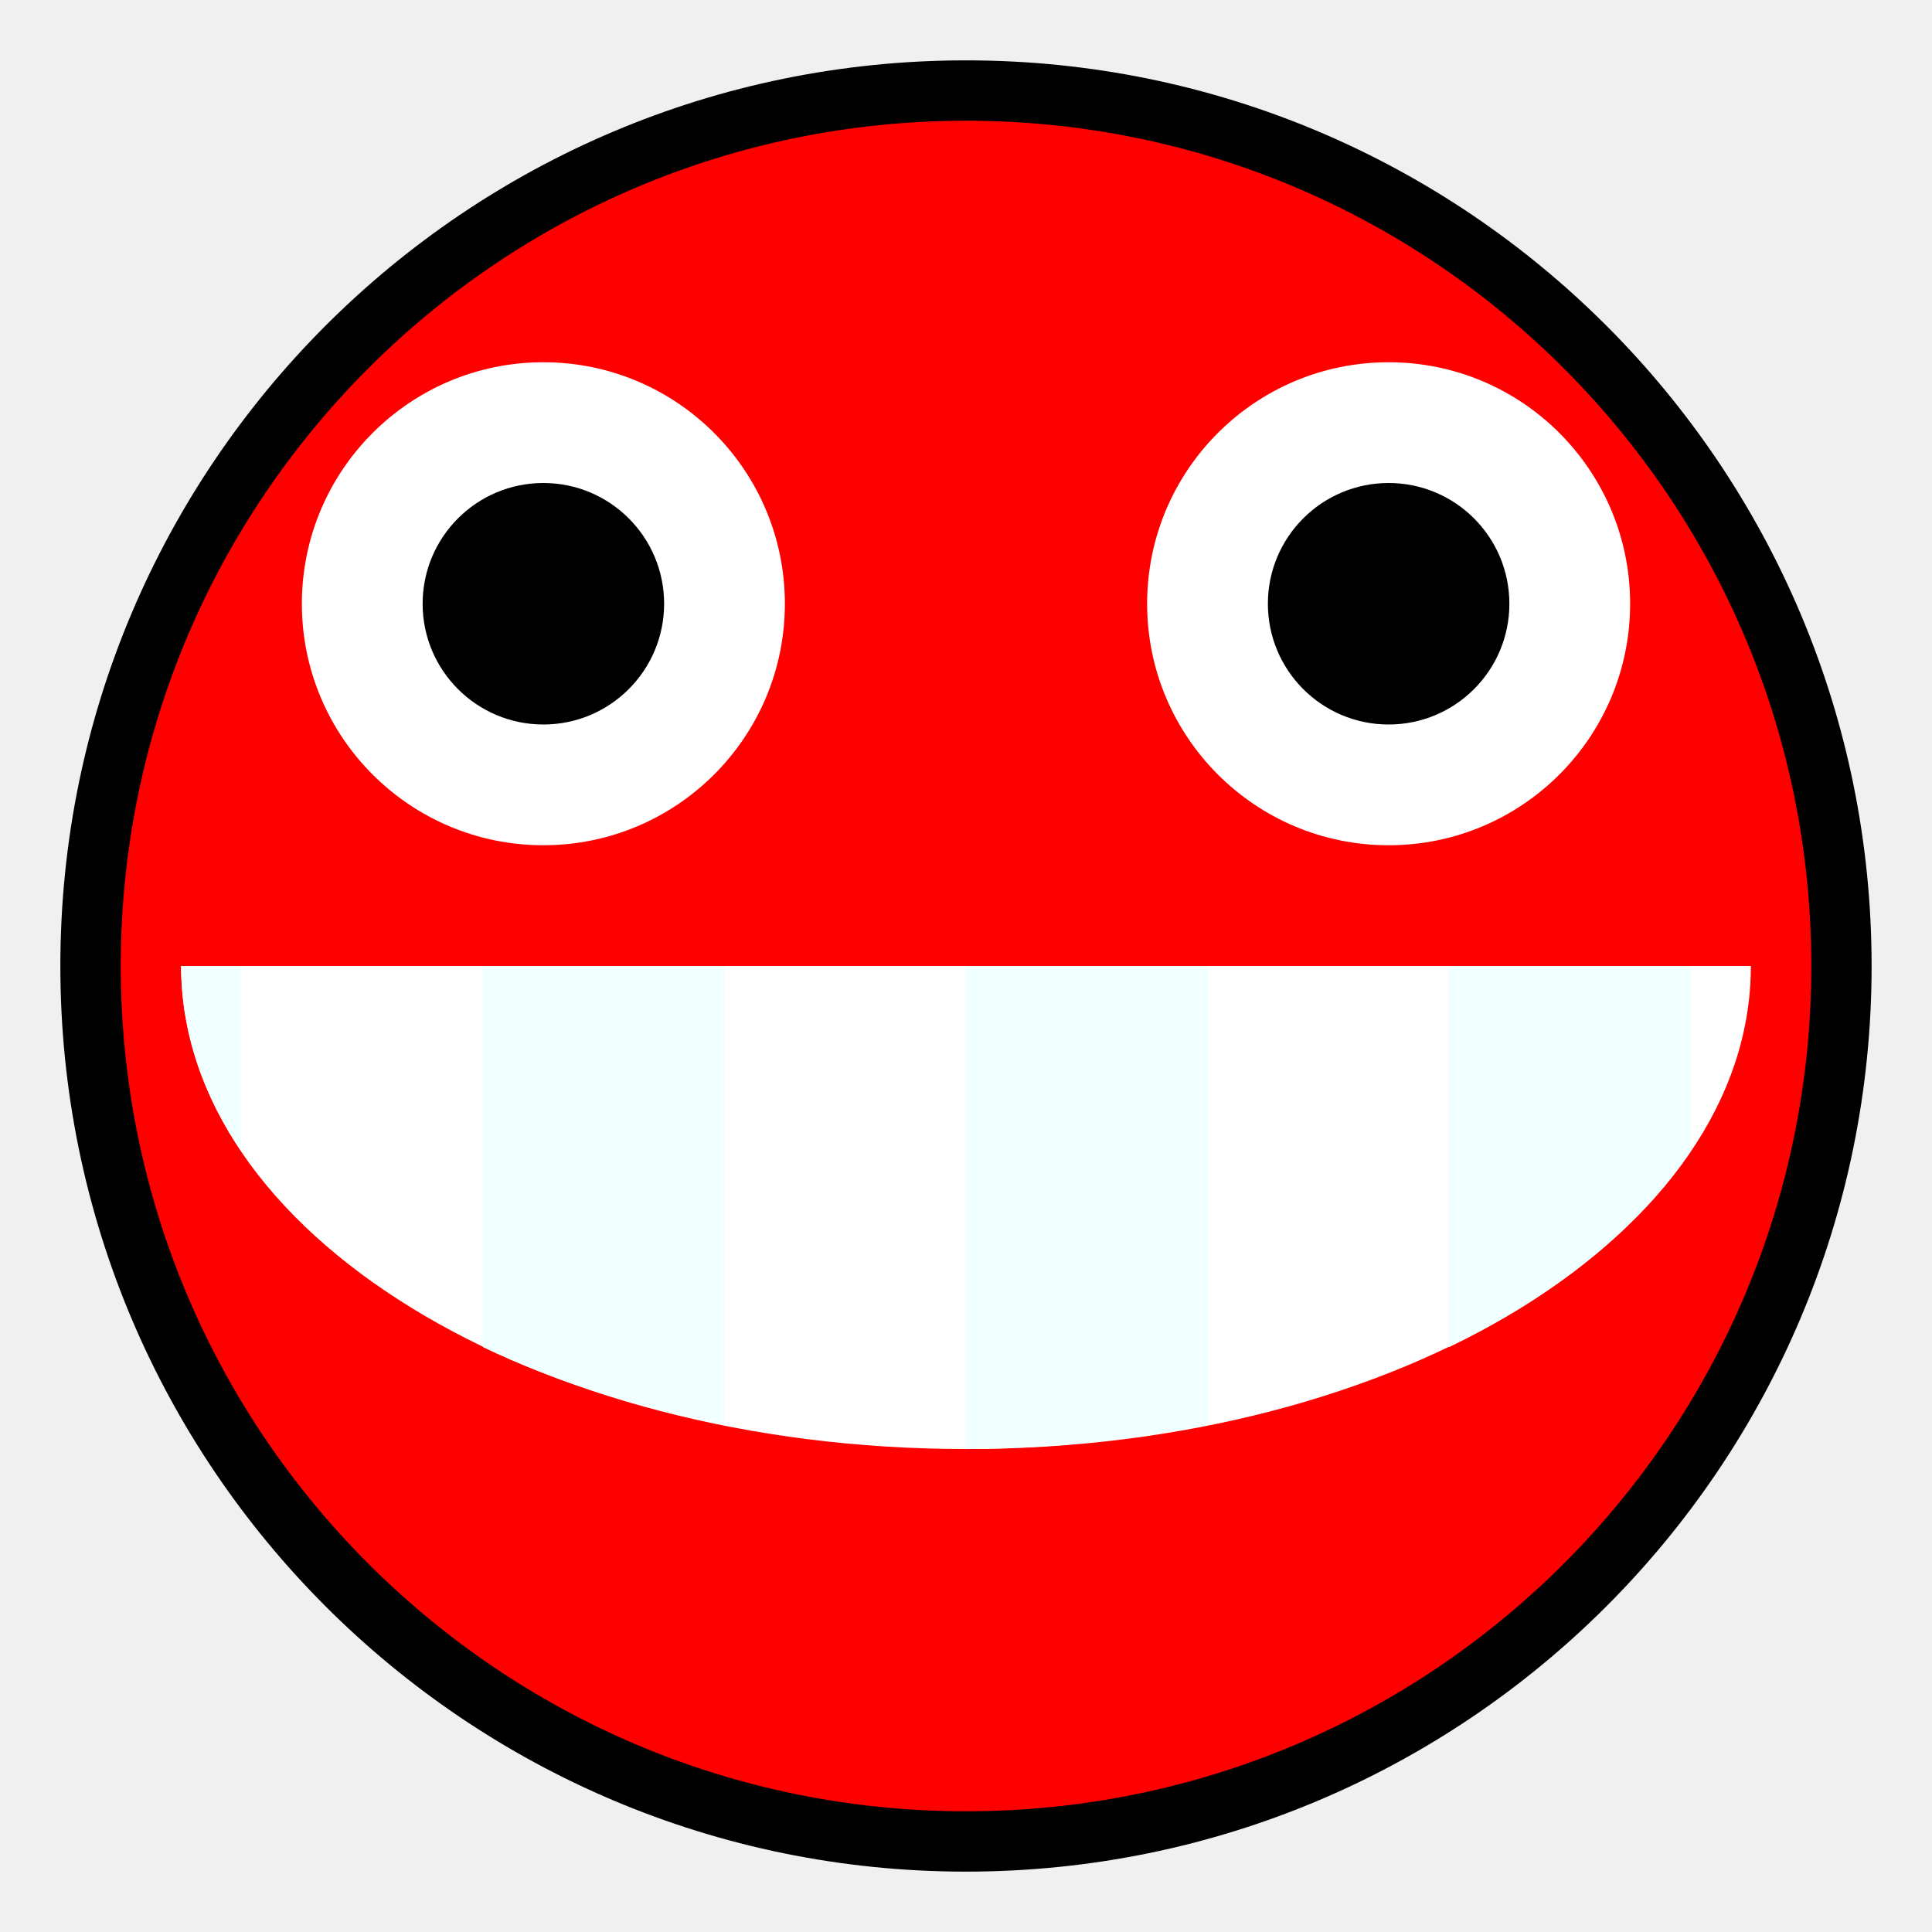
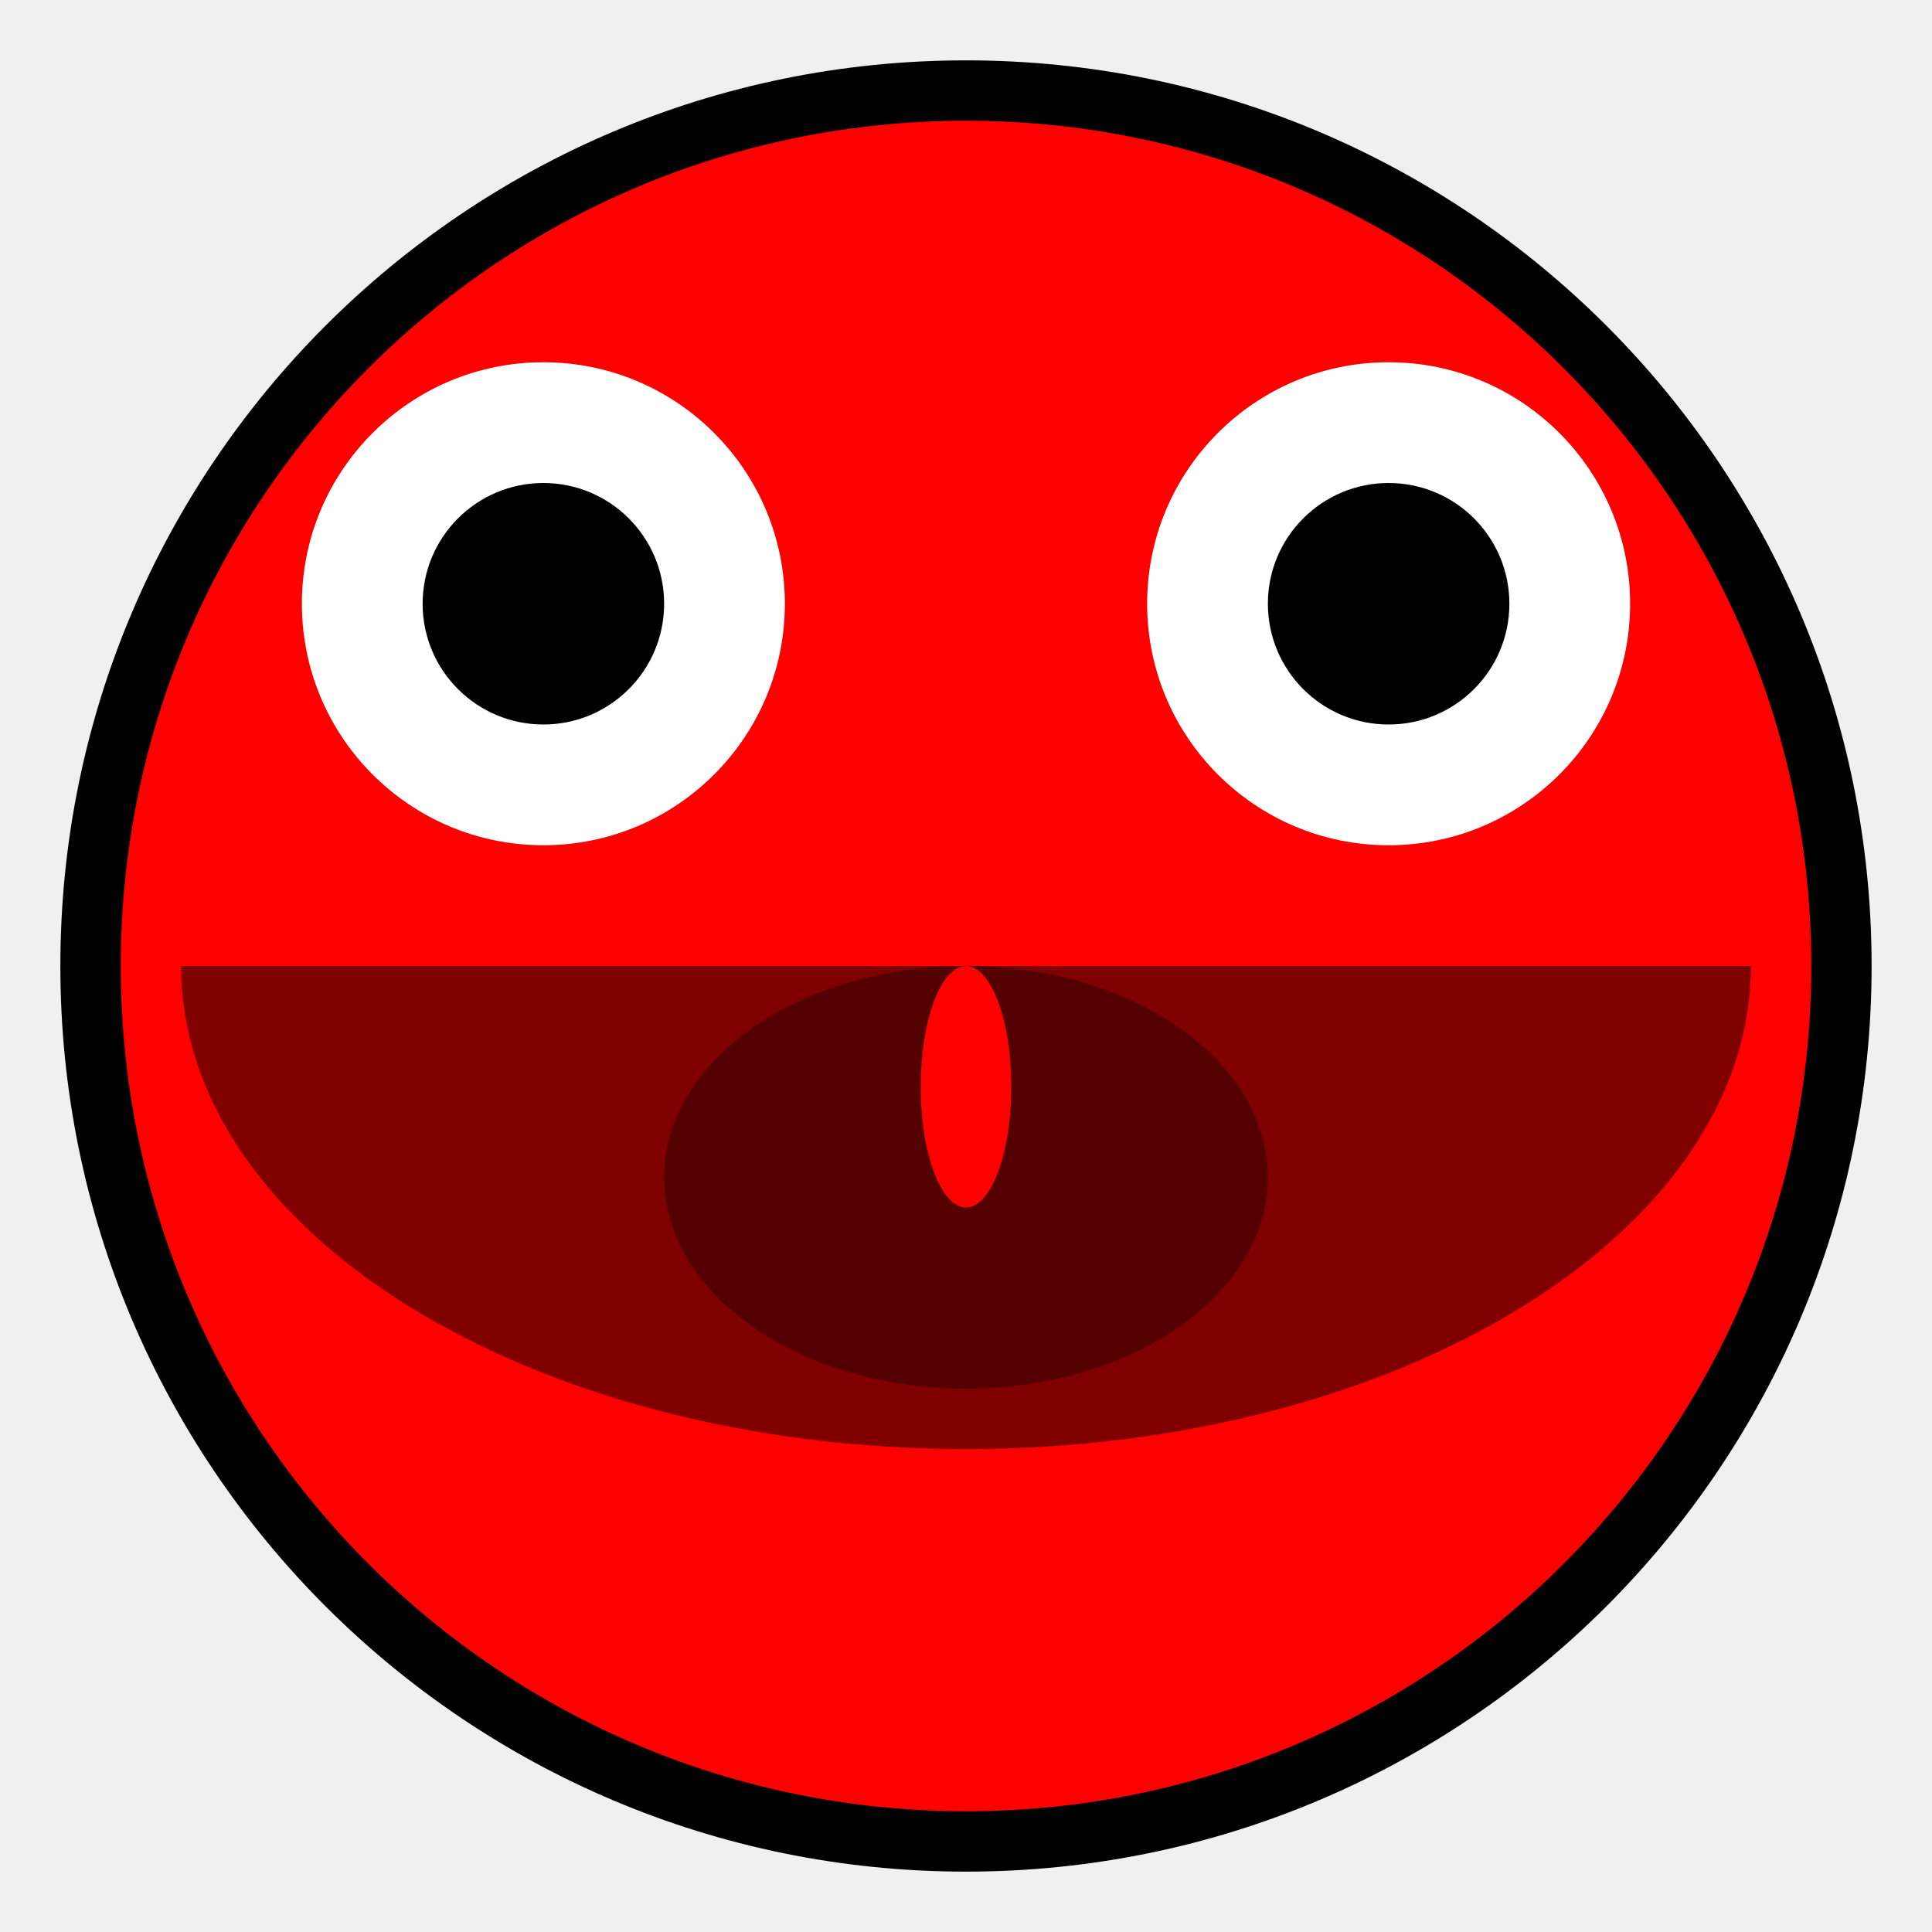
<svg xmlns="http://www.w3.org/2000/svg" width="32px" height="32px" id="svg3505" version="1.1">
  <defs id="defs3507">
    </defs>
  <g id="layer1">
    <g id="g7775">
      <rect y="0" x="0" height="32" width="32" id="rect7773" style="fill:none;stroke:none" />
      <path transform="matrix(1.044059,0,0,0.9999439,-255.7647,-120.0555)" d="M 274.663,136.063 A 14.367,15.001 0 1 1 245.929,136.063 A 14.367,15.001 0 1 1 274.663,136.063 z" id="path4818" style="fill:#000000;fill-opacity:1;fill-rule:nonzero;stroke:none;stroke-width:1;stroke-linecap:butt;stroke-linejoin:miter;stroke-miterlimit:4;stroke-dasharray:none;stroke-dashoffset:0;stroke-opacity:1" />
      <path transform="matrix(2.002488,0,0,2.002488,4.9747218e-2,-1.9905116e-2)" d="M 14.957,8 A 6.991,6.991 0 1 1 0.974,8 A 6.991,6.991 0 1 1 14.957,8 z" id="path3403" style="fill:#ff0000;fill-opacity:1;fill-rule:nonzero;stroke:none;stroke-width:0.1;stroke-linecap:round;stroke-linejoin:round;stroke-miterlimit:4;stroke-dasharray:none;stroke-dashoffset:0;stroke-opacity:1" />
-       <path transform="matrix(3.127226,0,0,2.092111,-72.05343,-92.42132)" d="M 32.314,51.824 A 4.157,3.824 0 1 1 24,51.824" id="path3429" style="fill:#ffffff;fill-opacity:1;fill-rule:nonzero;stroke:none;stroke-width:1;stroke-linecap:butt;stroke-linejoin:miter;stroke-miterlimit:4;stroke-dasharray:none;stroke-dashoffset:0;stroke-opacity:1" />
+       <path transform="matrix(3.127226,0,0,2.092111,-72.05343,-92.42132)" d="M 32.314,51.824 A 4.157,3.824 0 1 1 24,51.824" id="path3429" style="fill:#800000;fill-opacity:1;fill-rule:nonzero;stroke:none;stroke-width:1;stroke-linecap:butt;stroke-linejoin:miter;stroke-miterlimit:4;stroke-dasharray:none;stroke-dashoffset:0;stroke-opacity:1" />
      <path d="M 10,5 A 2,2 0 1 1 6,5 A 2,2 0 1 1 10,5 z" id="path3407" style="fill:#ffffff;fill-opacity:1;fill-rule:nonzero;stroke:none;stroke-width:0.1;stroke-linecap:round;stroke-linejoin:round;stroke-miterlimit:4;stroke-dasharray:none;stroke-dashoffset:0;stroke-opacity:1" transform="matrix(2,0,0,2,-7.000003,-5.1161847e-6)" />
      <path transform="matrix(2,0,0,2,6.999997,-5.1161847e-6)" style="fill:#ffffff;fill-opacity:1;fill-rule:nonzero;stroke:none;stroke-width:0.1;stroke-linecap:round;stroke-linejoin:round;stroke-miterlimit:4;stroke-dasharray:none;stroke-dashoffset:0;stroke-opacity:1" id="path3425" d="M 10,5 A 2,2 0 1 1 6,5 A 2,2 0 1 1 10,5 z" />
      <path transform="matrix(2,0,0,2,-7,0)" d="M 9,5 A 1,1 0 1 1 7,5 1,1 0 1 1 9,5 z" id="path3409" style="fill:black;fill-opacity:1;fill-rule:nonzero;stroke:none" />
      <path style="fill:black;fill-opacity:1;fill-rule:nonzero;stroke:none" id="path3427" d="M 9,5 A 1,1 0 1 1 7,5 1,1 0 1 1 9,5 z" transform="matrix(2,0,0,2,7,0)" />
-       <path id="rect3449" d="M 3 16 C 3 17.082 3.367 18.121 4 19.062 L 4 16 L 3 16 z M 8 16 L 8 22.312 C 9.186 22.882 10.537 23.303 12 23.594 L 12 16 L 8 16 z M 16 16 L 16 24 C 17.393 24 18.742 23.844 20 23.594 L 20 16 L 16 16 z M 24 16 L 24 22.312 C 25.76 21.466 27.134 20.351 28 19.062 L 28 16 L 24 16 z " style="fill:#f0ffff;fill-opacity:1;fill-rule:nonzero;stroke:none;stroke-width:1;stroke-linecap:butt;stroke-linejoin:miter;stroke-miterlimit:4;stroke-dasharray:none;stroke-dashoffset:0;stroke-opacity:1" />
      <path style="fill:#ffffff;fill-opacity:1;fill-rule:nonzero;stroke:none;stroke-width:1;stroke-linecap:butt;stroke-linejoin:miter;stroke-miterlimit:4;stroke-dasharray:none;stroke-dashoffset:0;stroke-opacity:1" id="path3443" d="M 24,51.824 A 4.157,0.765 0 0 1 32.314,51.824" transform="matrix(3.367782,0,0,1.7603396e-6,-78.82678,15.99991)" />
+       <path style="fill:#500;fill-opacity:1;stroke:none" id="path5770" d="M 24,21 A 8,4.944 0 1 1 8,21 8,4.944 0 1 1 24,21 z" transform="matrix(0.625,0,0,0.7078899,6,4.634313)" />
+       <path style="fill:#ff0001;fill-opacity:1;stroke:none" id="path5707" d="m 17,22 a 1,2 0 1 1 -2,0 1,2 0 1 1 2,0 z" transform="matrix(0.75,0,0,1,4,-4)" />
    </g>
  </g>
</svg>
